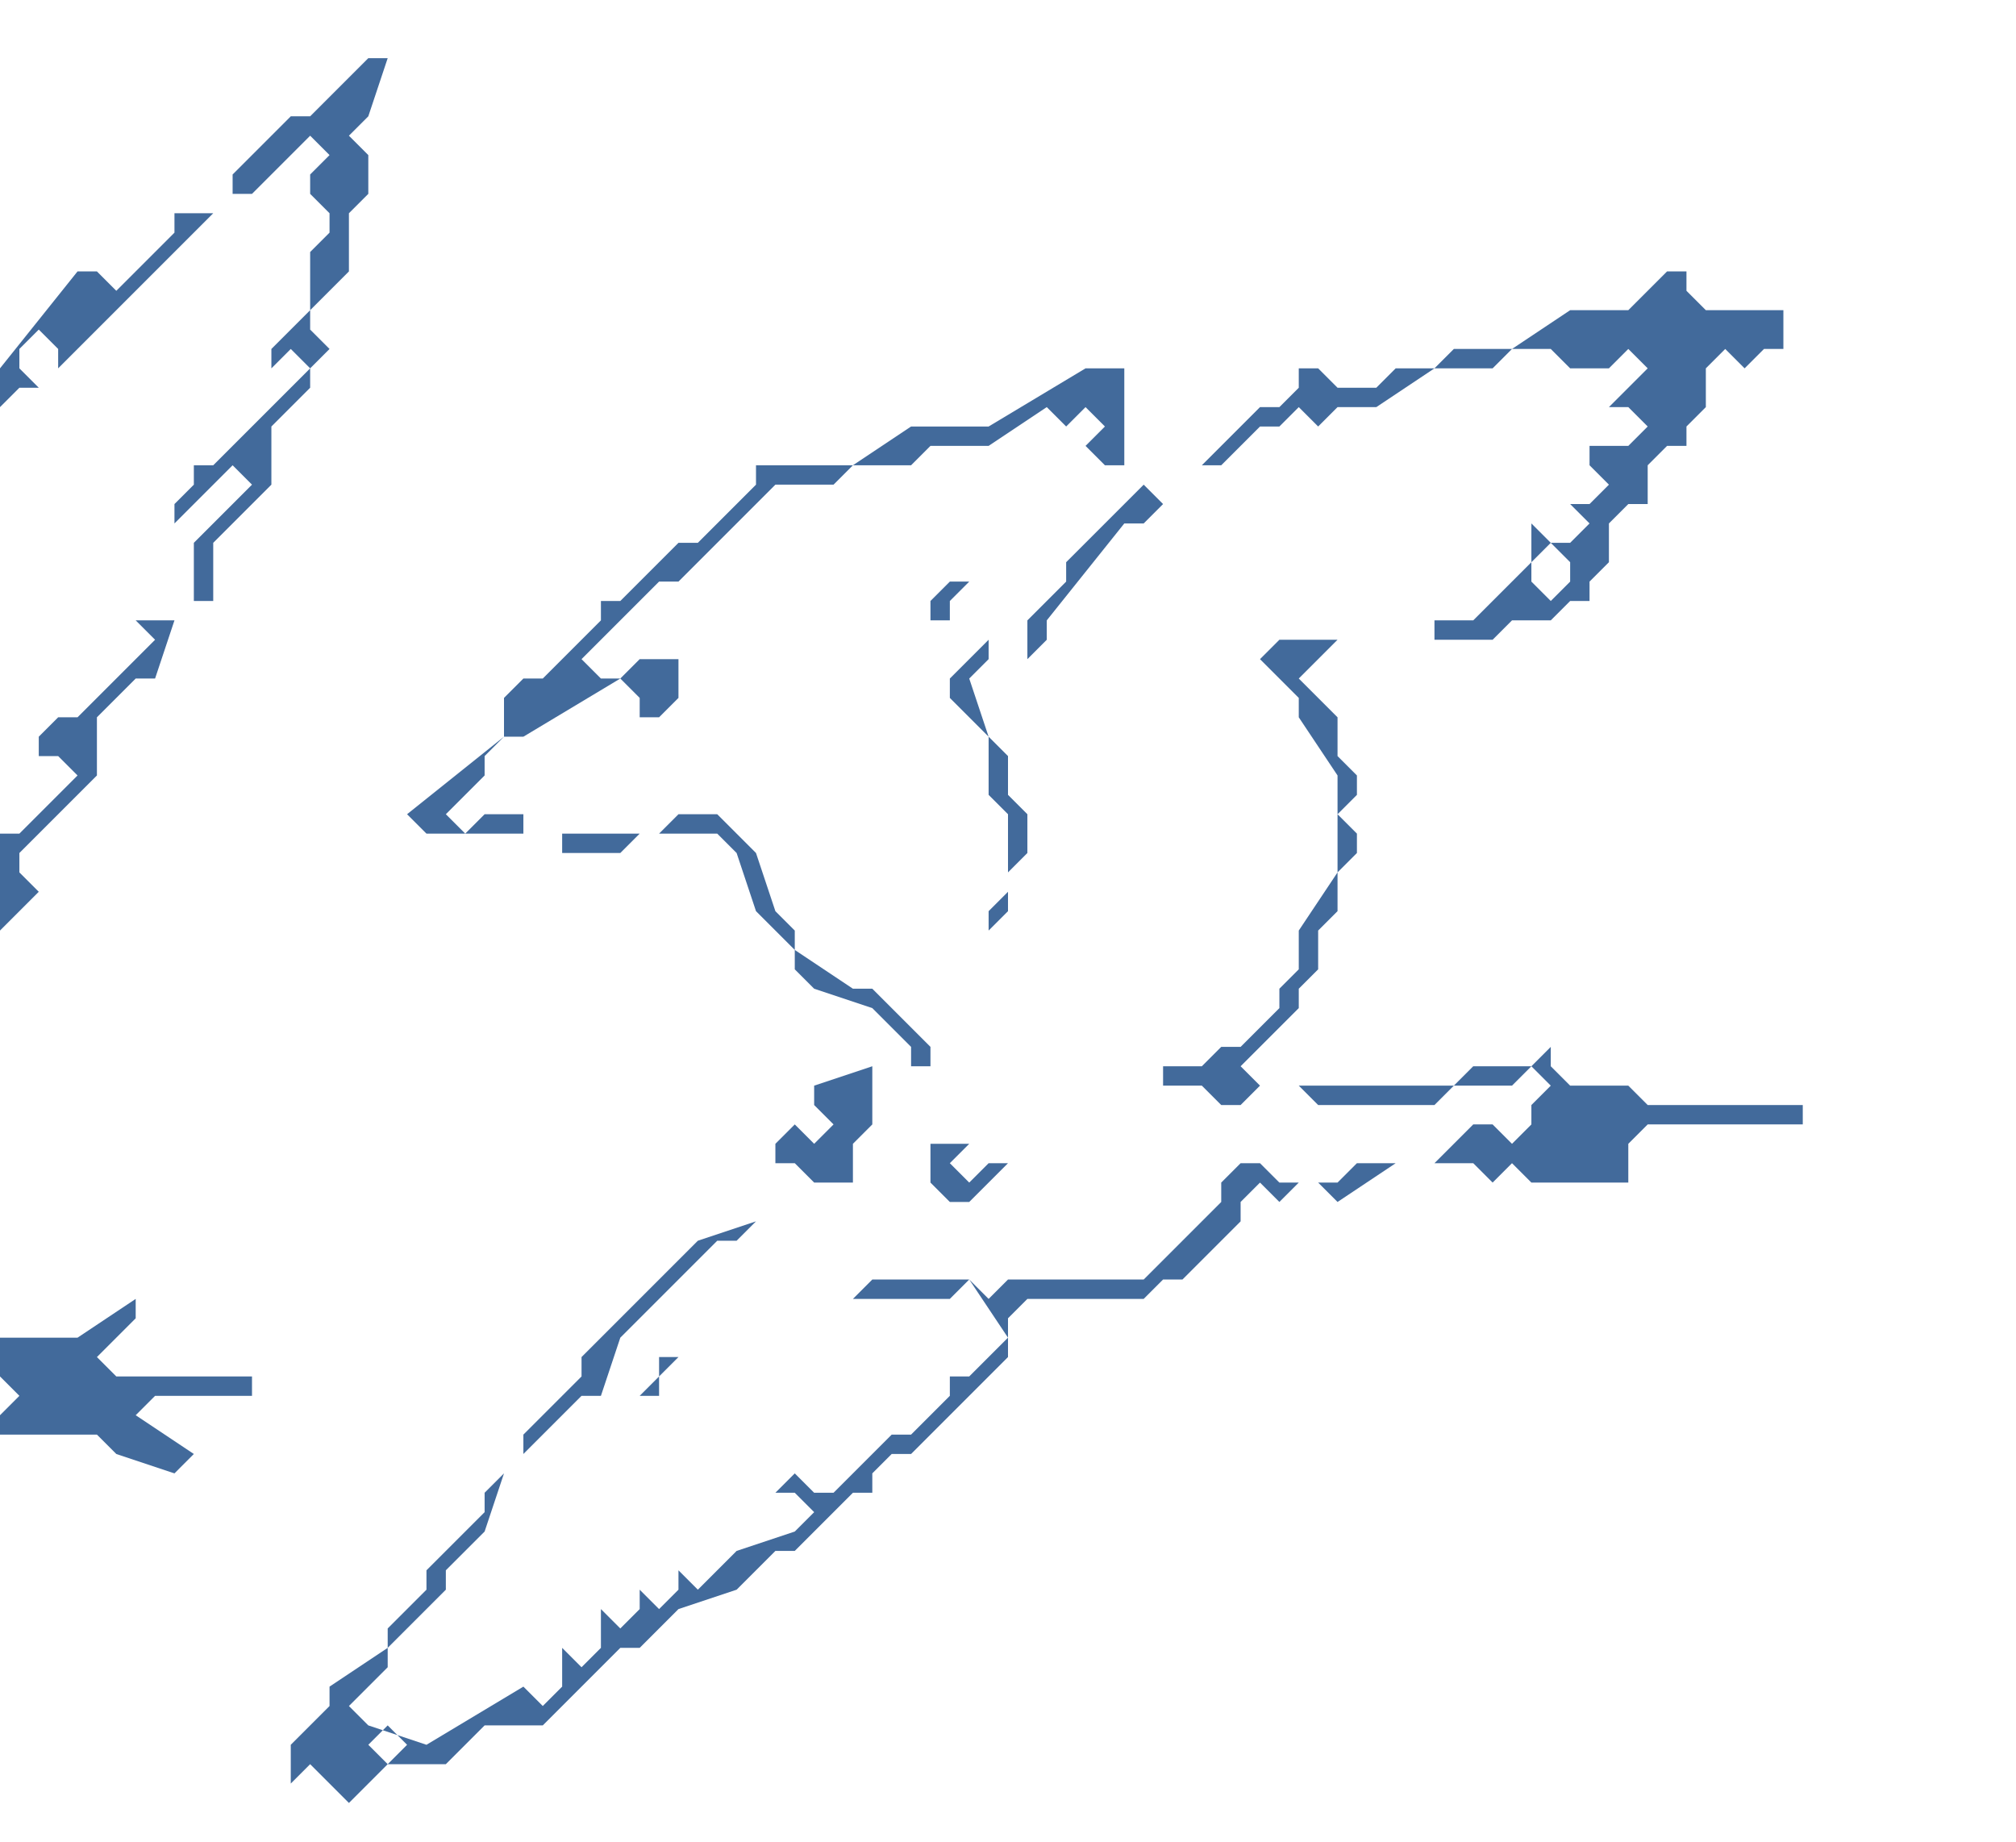
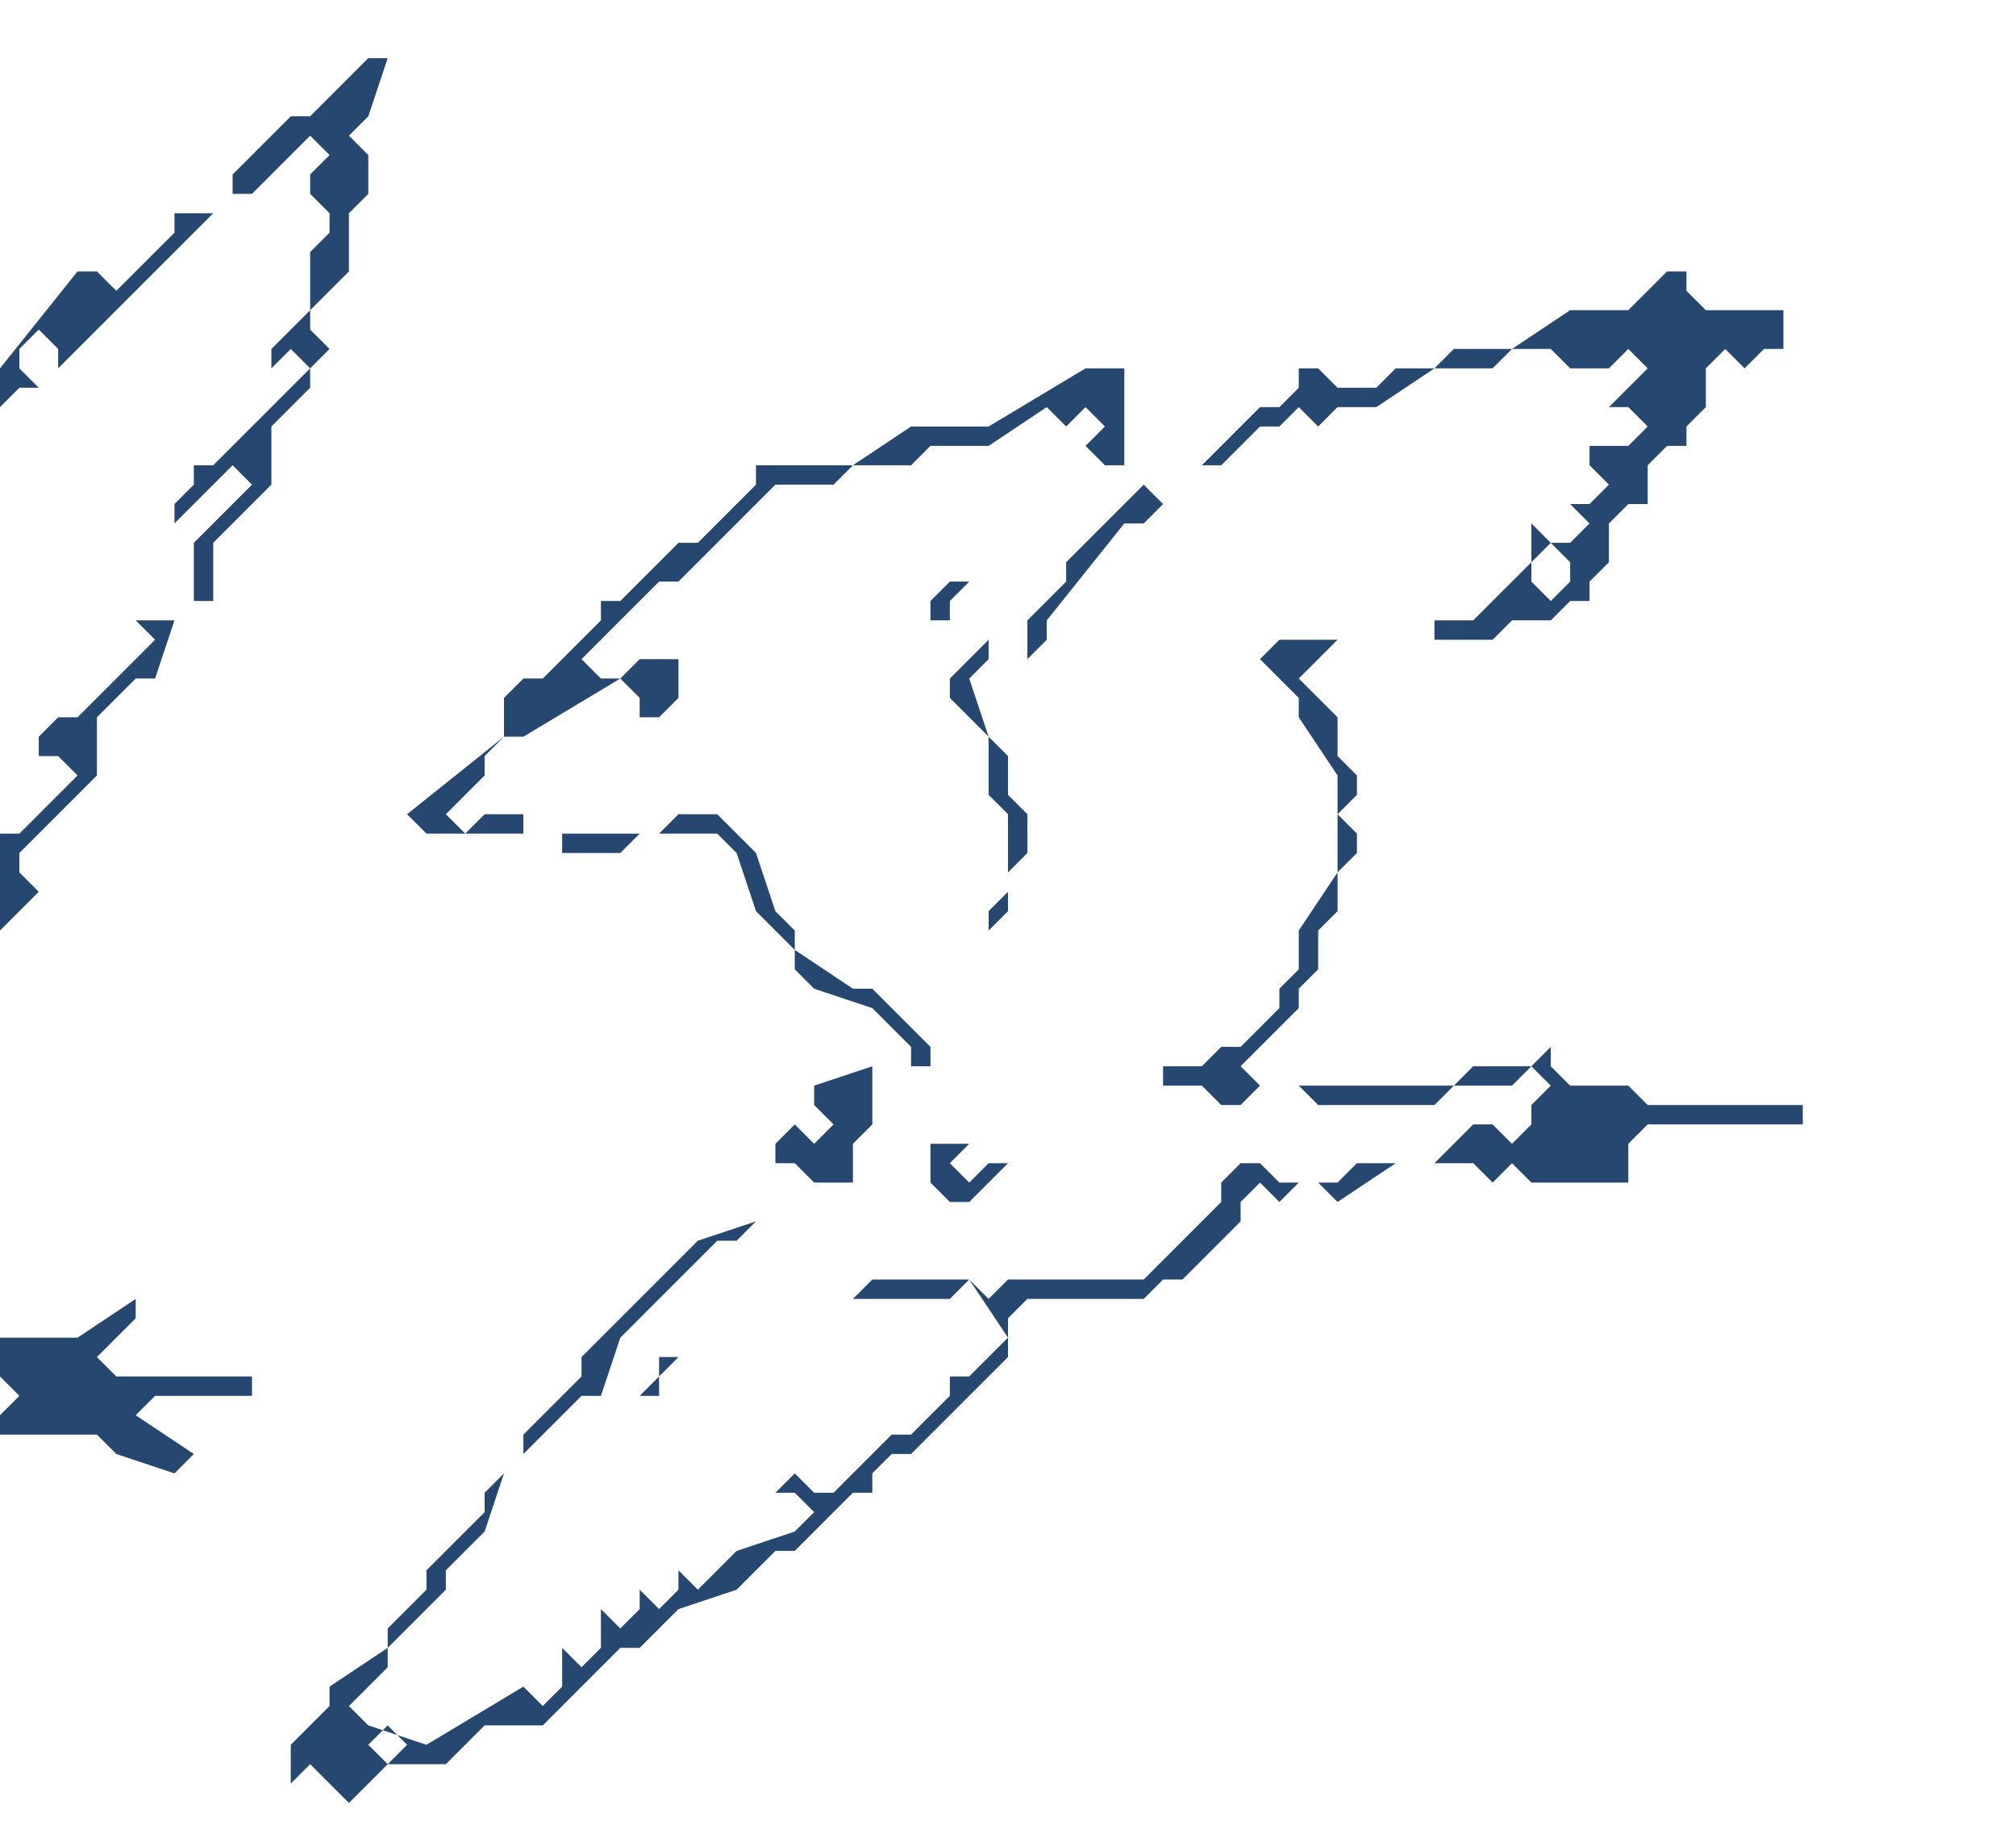
<svg xmlns="http://www.w3.org/2000/svg" width="104" height="95" viewBox="0 0 104 95" role="img" aria-label="Bird 6 traced from screenshot">
-   <path d="M 35 70 L 34 70 L 34 71 L 33 72 L 34 72 L 34 71 Z M 13 71 L 6 71 L 5 70 L 7 68 L 7 67 L 4 69 L 0 69 L 0 71 L 1 72 L 0 73 L 0 74 L 5 74 L 6 75 L 9 76 L 10 75 L 7 73 L 8 72 L 13 72 Z M 48 59 L 48 61 L 49 62 L 50 62 L 52 60 L 51 60 L 50 59 Z M 49 60 L 50 59 L 51 60 L 50 61 Z M 29 43 L 29 44 L 32 44 L 33 43 L 37 43 L 38 44 L 39 47 L 41 49 L 41 50 L 42 51 L 45 52 L 47 54 L 47 55 L 48 55 L 48 54 L 45 51 L 44 51 L 41 49 L 41 48 L 40 47 L 39 44 L 37 42 L 35 42 L 34 43 Z M 93 57 L 85 57 L 84 56 L 81 56 L 80 55 L 80 54 L 79 55 L 76 55 L 75 56 L 65 56 L 64 55 L 67 52 L 67 51 L 68 50 L 68 48 L 69 47 L 69 45 L 70 44 L 70 43 L 69 42 L 70 41 L 70 40 L 69 39 L 69 37 L 67 35 L 69 33 L 72 33 L 66 33 L 65 34 L 67 36 L 67 37 L 69 40 L 69 45 L 67 48 L 67 50 L 66 51 L 66 52 L 64 54 L 63 54 L 62 55 L 60 55 L 60 56 L 62 56 L 63 57 L 64 57 L 65 56 L 67 56 L 68 57 L 74 57 L 75 56 L 78 56 L 79 57 L 79 58 L 78 59 L 77 58 L 76 58 L 74 60 L 70 60 L 69 61 L 66 61 L 65 60 L 64 60 L 63 61 L 63 62 L 59 66 L 52 66 L 51 67 L 50 66 L 45 66 L 44 67 L 49 67 L 50 66 L 52 69 L 50 71 L 49 71 L 49 72 L 48 73 L 47 72 L 48 73 L 47 74 L 46 74 L 44 76 L 43 75 L 44 76 L 43 77 L 42 77 L 41 76 L 40 77 L 41 77 L 42 78 L 41 79 L 38 80 L 36 82 L 35 81 L 35 82 L 34 83 L 33 82 L 33 83 L 32 84 L 31 83 L 31 85 L 30 86 L 29 85 L 29 87 L 28 88 L 27 87 L 22 90 L 19 89 L 18 88 L 20 86 L 20 85 L 23 82 L 23 81 L 25 79 L 26 76 L 30 72 L 31 72 L 32 69 L 34 67 L 35 68 L 34 67 L 37 64 L 38 64 L 40 62 L 41 62 L 42 61 L 44 61 L 44 59 L 45 58 L 45 55 L 42 56 L 42 57 L 40 59 L 40 60 L 41 60 L 42 61 L 41 62 L 40 62 L 39 63 L 36 64 L 30 70 L 30 71 L 27 74 L 27 75 L 25 77 L 25 78 L 22 81 L 22 82 L 20 84 L 20 85 L 17 87 L 17 88 L 15 90 L 15 92 L 16 91 L 18 93 L 20 91 L 23 91 L 25 89 L 28 89 L 32 85 L 33 85 L 35 83 L 38 82 L 40 80 L 41 80 L 44 77 L 45 77 L 45 76 L 46 75 L 47 75 L 52 70 L 52 68 L 53 67 L 59 67 L 60 66 L 61 66 L 64 63 L 64 62 L 65 61 L 66 62 L 67 61 L 68 61 L 69 62 L 72 60 L 76 60 L 77 61 L 78 60 L 79 61 L 84 61 L 84 59 L 85 58 L 93 58 Z M 19 90 L 20 89 L 21 90 L 20 91 Z M 41 58 L 42 57 L 43 58 L 42 59 Z M 78 56 L 79 55 L 80 56 L 79 57 Z M 50 30 L 49 30 L 48 31 L 48 32 L 49 32 L 49 31 Z M 92 16 L 88 16 L 87 15 L 87 14 L 86 14 L 84 16 L 81 16 L 78 18 L 75 18 L 74 19 L 72 19 L 71 20 L 69 20 L 68 19 L 67 19 L 67 20 L 66 21 L 65 21 L 60 26 L 58 24 L 58 19 L 56 19 L 51 22 L 47 22 L 44 24 L 39 24 L 39 25 L 36 28 L 35 28 L 32 31 L 31 31 L 31 32 L 28 35 L 27 35 L 26 36 L 26 38 L 21 42 L 22 43 L 27 43 L 27 42 L 25 42 L 24 41 L 25 40 L 25 39 L 26 38 L 27 38 L 32 35 L 33 36 L 33 37 L 34 37 L 35 38 L 34 37 L 35 36 L 35 34 L 33 34 L 32 35 L 31 35 L 30 34 L 34 30 L 35 30 L 40 25 L 43 25 L 44 24 L 47 24 L 48 23 L 51 23 L 54 21 L 57 24 L 58 24 L 59 25 L 55 29 L 55 30 L 53 32 L 53 34 L 52 35 L 51 34 L 51 32 L 51 33 L 49 35 L 49 36 L 51 38 L 51 41 L 52 42 L 52 46 L 51 47 L 51 48 L 52 47 L 52 45 L 53 44 L 53 42 L 52 41 L 52 39 L 51 38 L 50 35 L 51 34 L 52 35 L 54 33 L 54 32 L 58 27 L 59 27 L 62 24 L 63 24 L 65 22 L 66 22 L 67 21 L 68 22 L 69 21 L 71 21 L 74 19 L 77 19 L 78 18 L 80 18 L 81 19 L 83 19 L 84 20 L 83 21 L 82 21 L 84 21 L 85 22 L 84 23 L 82 23 L 82 24 L 83 25 L 82 26 L 81 26 L 80 25 L 82 27 L 81 28 L 80 28 L 79 27 L 79 29 L 76 32 L 74 32 L 74 33 L 77 33 L 78 32 L 80 32 L 81 31 L 82 31 L 82 30 L 83 29 L 83 27 L 84 26 L 85 26 L 85 24 L 86 23 L 87 23 L 87 22 L 88 21 L 88 19 L 89 18 L 90 19 L 91 18 L 92 18 Z M 23 42 L 24 41 L 25 42 L 24 43 Z M 79 29 L 80 28 L 81 29 L 81 30 L 80 31 L 79 30 Z M 55 22 L 56 21 L 57 22 L 56 23 Z M 83 19 L 84 18 L 85 19 L 84 20 Z M 20 3 L 19 3 L 16 6 L 15 6 L 12 9 L 12 10 L 11 11 L 9 11 L 9 12 L 6 15 L 5 14 L 4 14 L 0 19 L 0 21 L 1 20 L 2 20 L 12 10 L 13 10 L 15 8 L 16 9 L 16 10 L 15 11 L 16 10 L 17 11 L 17 12 L 16 13 L 16 16 L 14 18 L 14 19 L 15 20 L 11 24 L 10 24 L 10 25 L 9 26 L 9 27 L 10 28 L 10 31 L 9 32 L 7 32 L 8 33 L 4 37 L 3 37 L 2 38 L 2 39 L 3 39 L 4 40 L 1 43 L 0 43 L 0 49 L 0 48 L 2 46 L 1 45 L 1 44 L 5 40 L 5 37 L 7 35 L 8 35 L 9 32 L 10 31 L 11 31 L 11 28 L 14 25 L 14 22 L 16 20 L 16 19 L 17 18 L 16 17 L 16 16 L 18 14 L 18 11 L 19 10 L 19 8 L 18 7 L 19 6 Z M 9 27 L 10 26 L 11 27 L 10 28 Z M 10 26 L 11 25 L 12 26 L 11 27 Z M 11 25 L 12 24 L 13 25 L 12 26 Z M 14 19 L 15 18 L 16 19 L 15 20 Z M 1 18 L 2 17 L 3 18 L 3 19 L 2 20 L 1 19 Z M 15 8 L 16 7 L 17 8 L 16 9 Z" fill="#426a9b" fill-rule="evenodd" clip-rule="evenodd" />
+   <path d="M 35 70 L 34 70 L 34 71 L 33 72 L 34 72 L 34 71 Z M 13 71 L 6 71 L 5 70 L 7 68 L 7 67 L 4 69 L 0 69 L 0 71 L 1 72 L 0 73 L 0 74 L 5 74 L 6 75 L 9 76 L 10 75 L 7 73 L 8 72 L 13 72 Z M 48 59 L 48 61 L 49 62 L 50 62 L 52 60 L 51 60 L 50 59 Z M 49 60 L 50 59 L 51 60 L 50 61 Z M 29 43 L 29 44 L 32 44 L 33 43 L 37 43 L 38 44 L 39 47 L 41 49 L 41 50 L 42 51 L 45 52 L 47 54 L 47 55 L 48 55 L 48 54 L 45 51 L 44 51 L 41 49 L 41 48 L 40 47 L 39 44 L 37 42 L 35 42 L 34 43 Z M 93 57 L 85 57 L 84 56 L 81 56 L 80 55 L 80 54 L 79 55 L 76 55 L 75 56 L 65 56 L 64 55 L 67 52 L 67 51 L 68 50 L 68 48 L 69 47 L 69 45 L 70 44 L 70 43 L 69 42 L 70 41 L 70 40 L 69 39 L 69 37 L 67 35 L 69 33 L 72 33 L 66 33 L 65 34 L 67 36 L 67 37 L 69 40 L 69 45 L 67 48 L 67 50 L 66 51 L 66 52 L 64 54 L 63 54 L 62 55 L 60 55 L 60 56 L 62 56 L 63 57 L 64 57 L 65 56 L 67 56 L 68 57 L 74 57 L 75 56 L 78 56 L 79 57 L 79 58 L 78 59 L 77 58 L 76 58 L 74 60 L 70 60 L 69 61 L 66 61 L 65 60 L 64 60 L 63 61 L 63 62 L 59 66 L 52 66 L 51 67 L 50 66 L 45 66 L 44 67 L 49 67 L 50 66 L 52 69 L 50 71 L 49 71 L 49 72 L 48 73 L 47 72 L 48 73 L 47 74 L 46 74 L 44 76 L 43 75 L 44 76 L 43 77 L 42 77 L 41 76 L 40 77 L 41 77 L 42 78 L 41 79 L 38 80 L 36 82 L 35 81 L 35 82 L 34 83 L 33 82 L 33 83 L 32 84 L 31 83 L 31 85 L 30 86 L 29 85 L 29 87 L 28 88 L 27 87 L 22 90 L 19 89 L 18 88 L 20 86 L 20 85 L 23 82 L 23 81 L 25 79 L 26 76 L 30 72 L 31 72 L 32 69 L 34 67 L 35 68 L 34 67 L 37 64 L 38 64 L 40 62 L 41 62 L 42 61 L 44 61 L 44 59 L 45 58 L 45 55 L 42 56 L 42 57 L 40 59 L 40 60 L 41 60 L 42 61 L 41 62 L 40 62 L 39 63 L 36 64 L 30 70 L 30 71 L 27 74 L 27 75 L 25 77 L 25 78 L 22 81 L 22 82 L 20 84 L 20 85 L 17 87 L 17 88 L 15 90 L 15 92 L 16 91 L 18 93 L 20 91 L 23 91 L 25 89 L 28 89 L 32 85 L 33 85 L 35 83 L 38 82 L 40 80 L 41 80 L 44 77 L 45 77 L 45 76 L 46 75 L 47 75 L 52 70 L 52 68 L 53 67 L 59 67 L 60 66 L 61 66 L 64 63 L 64 62 L 65 61 L 66 62 L 67 61 L 68 61 L 69 62 L 72 60 L 76 60 L 77 61 L 78 60 L 79 61 L 84 61 L 84 59 L 85 58 L 93 58 Z M 19 90 L 20 89 L 21 90 L 20 91 Z M 41 58 L 42 57 L 43 58 L 42 59 Z M 78 56 L 79 55 L 80 56 L 79 57 Z M 50 30 L 49 30 L 48 31 L 48 32 L 49 32 L 49 31 Z M 92 16 L 88 16 L 87 15 L 87 14 L 86 14 L 84 16 L 81 16 L 78 18 L 75 18 L 74 19 L 72 19 L 71 20 L 69 20 L 68 19 L 67 19 L 67 20 L 66 21 L 65 21 L 60 26 L 58 24 L 58 19 L 56 19 L 51 22 L 47 22 L 44 24 L 39 24 L 39 25 L 36 28 L 35 28 L 32 31 L 31 31 L 31 32 L 28 35 L 27 35 L 26 36 L 26 38 L 21 42 L 22 43 L 27 43 L 27 42 L 25 42 L 24 41 L 25 40 L 25 39 L 26 38 L 27 38 L 32 35 L 33 36 L 33 37 L 34 37 L 35 38 L 34 37 L 35 36 L 35 34 L 33 34 L 32 35 L 31 35 L 30 34 L 34 30 L 35 30 L 40 25 L 43 25 L 44 24 L 47 24 L 48 23 L 51 23 L 54 21 L 57 24 L 58 24 L 59 25 L 55 29 L 55 30 L 53 32 L 53 34 L 52 35 L 51 34 L 51 32 L 51 33 L 49 35 L 49 36 L 51 38 L 51 41 L 52 42 L 52 46 L 51 47 L 51 48 L 52 47 L 52 45 L 53 44 L 53 42 L 52 41 L 52 39 L 51 38 L 50 35 L 51 34 L 52 35 L 54 33 L 54 32 L 58 27 L 59 27 L 62 24 L 63 24 L 65 22 L 66 22 L 67 21 L 68 22 L 69 21 L 71 21 L 74 19 L 77 19 L 78 18 L 80 18 L 81 19 L 83 19 L 84 20 L 83 21 L 82 21 L 84 21 L 85 22 L 84 23 L 82 23 L 82 24 L 83 25 L 82 26 L 81 26 L 80 25 L 82 27 L 81 28 L 80 28 L 79 27 L 79 29 L 76 32 L 74 32 L 74 33 L 77 33 L 78 32 L 80 32 L 81 31 L 82 31 L 82 30 L 83 29 L 83 27 L 84 26 L 85 26 L 85 24 L 86 23 L 87 23 L 87 22 L 88 21 L 88 19 L 89 18 L 90 19 L 91 18 L 92 18 Z M 23 42 L 24 41 L 25 42 L 24 43 Z M 79 29 L 80 28 L 81 29 L 81 30 L 80 31 L 79 30 Z M 55 22 L 56 21 L 57 22 L 56 23 Z M 83 19 L 84 18 L 85 19 L 84 20 Z M 20 3 L 19 3 L 16 6 L 15 6 L 12 9 L 12 10 L 11 11 L 9 11 L 9 12 L 6 15 L 5 14 L 4 14 L 0 19 L 0 21 L 1 20 L 2 20 L 12 10 L 13 10 L 15 8 L 16 9 L 16 10 L 15 11 L 16 10 L 17 11 L 17 12 L 16 13 L 16 16 L 14 18 L 14 19 L 15 20 L 11 24 L 10 24 L 10 25 L 9 26 L 9 27 L 10 28 L 10 31 L 9 32 L 7 32 L 8 33 L 4 37 L 3 37 L 2 38 L 2 39 L 3 39 L 4 40 L 1 43 L 0 43 L 0 49 L 0 48 L 2 46 L 1 45 L 1 44 L 5 40 L 5 37 L 7 35 L 8 35 L 9 32 L 10 31 L 11 31 L 11 28 L 14 25 L 14 22 L 16 20 L 16 19 L 17 18 L 16 17 L 16 16 L 18 14 L 18 11 L 19 10 L 19 8 L 18 7 L 19 6 Z M 9 27 L 10 26 L 11 27 L 10 28 Z M 10 26 L 11 25 L 12 26 L 11 27 Z M 11 25 L 12 24 L 13 25 L 12 26 Z M 14 19 L 15 18 L 16 19 L 15 20 Z M 1 18 L 2 17 L 3 18 L 3 19 L 2 20 L 1 19 Z M 15 8 L 16 7 L 17 8 L 16 9 Z" fill="#26476f" fill-rule="evenodd" clip-rule="evenodd" />
</svg>
